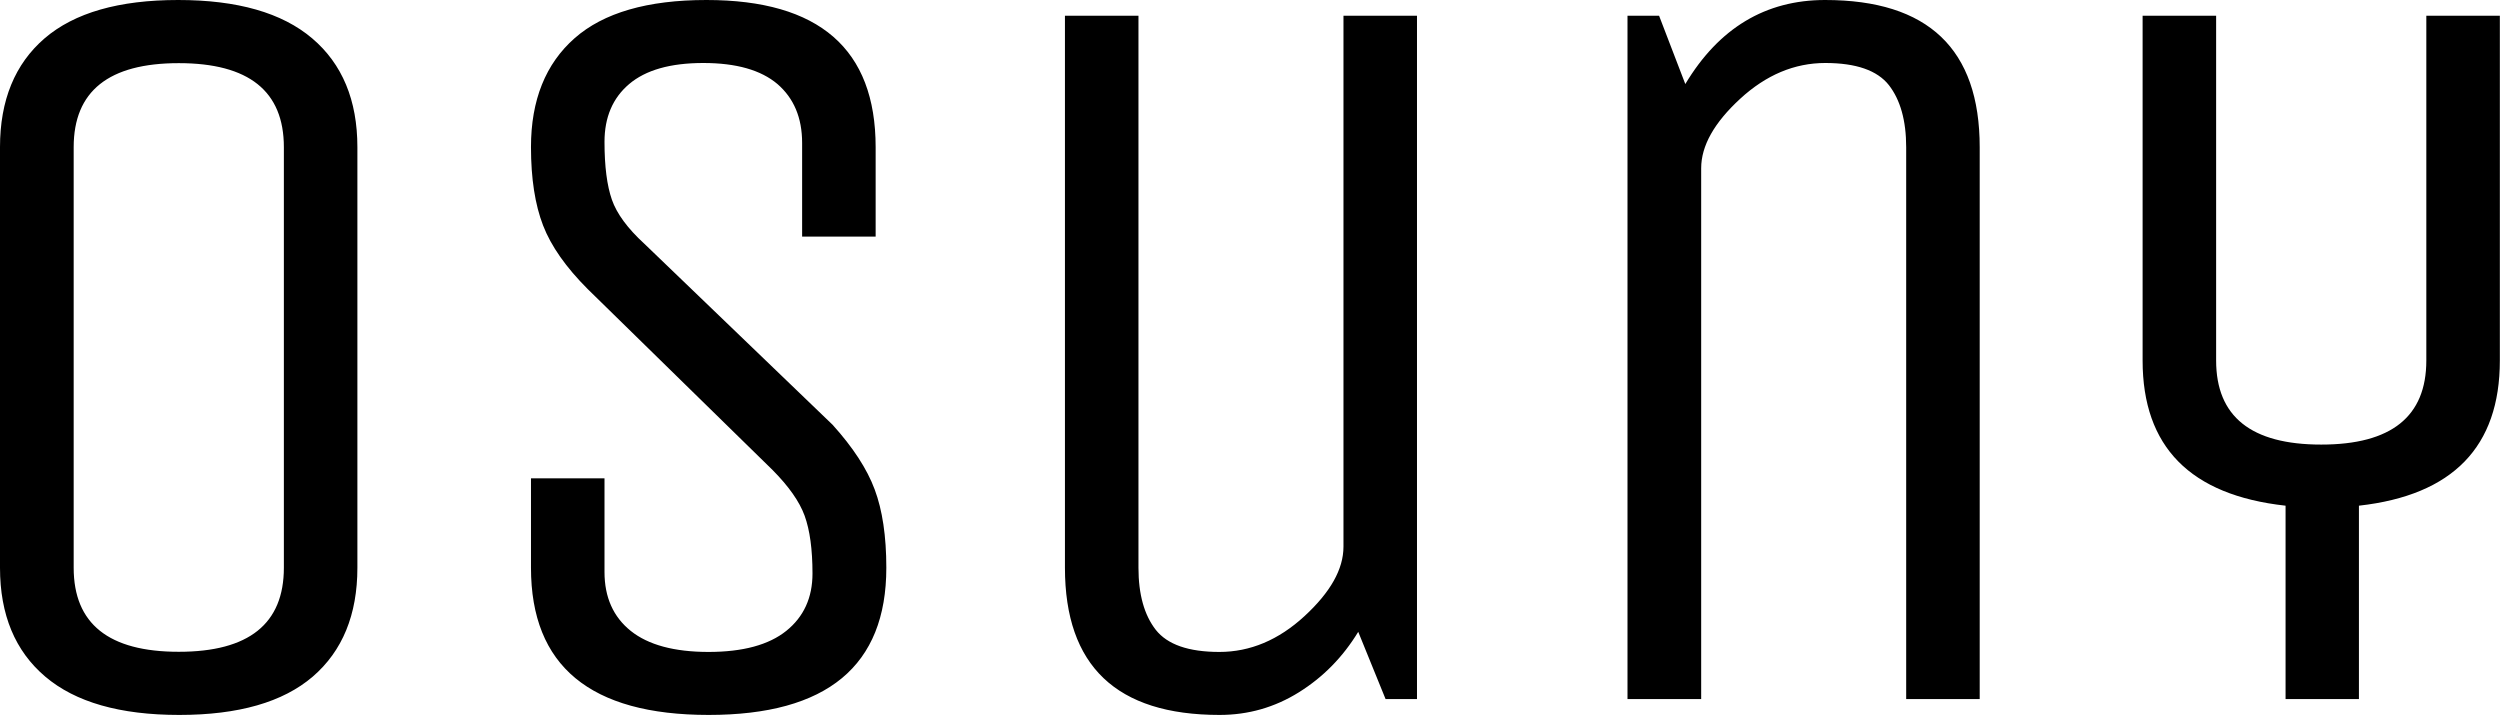
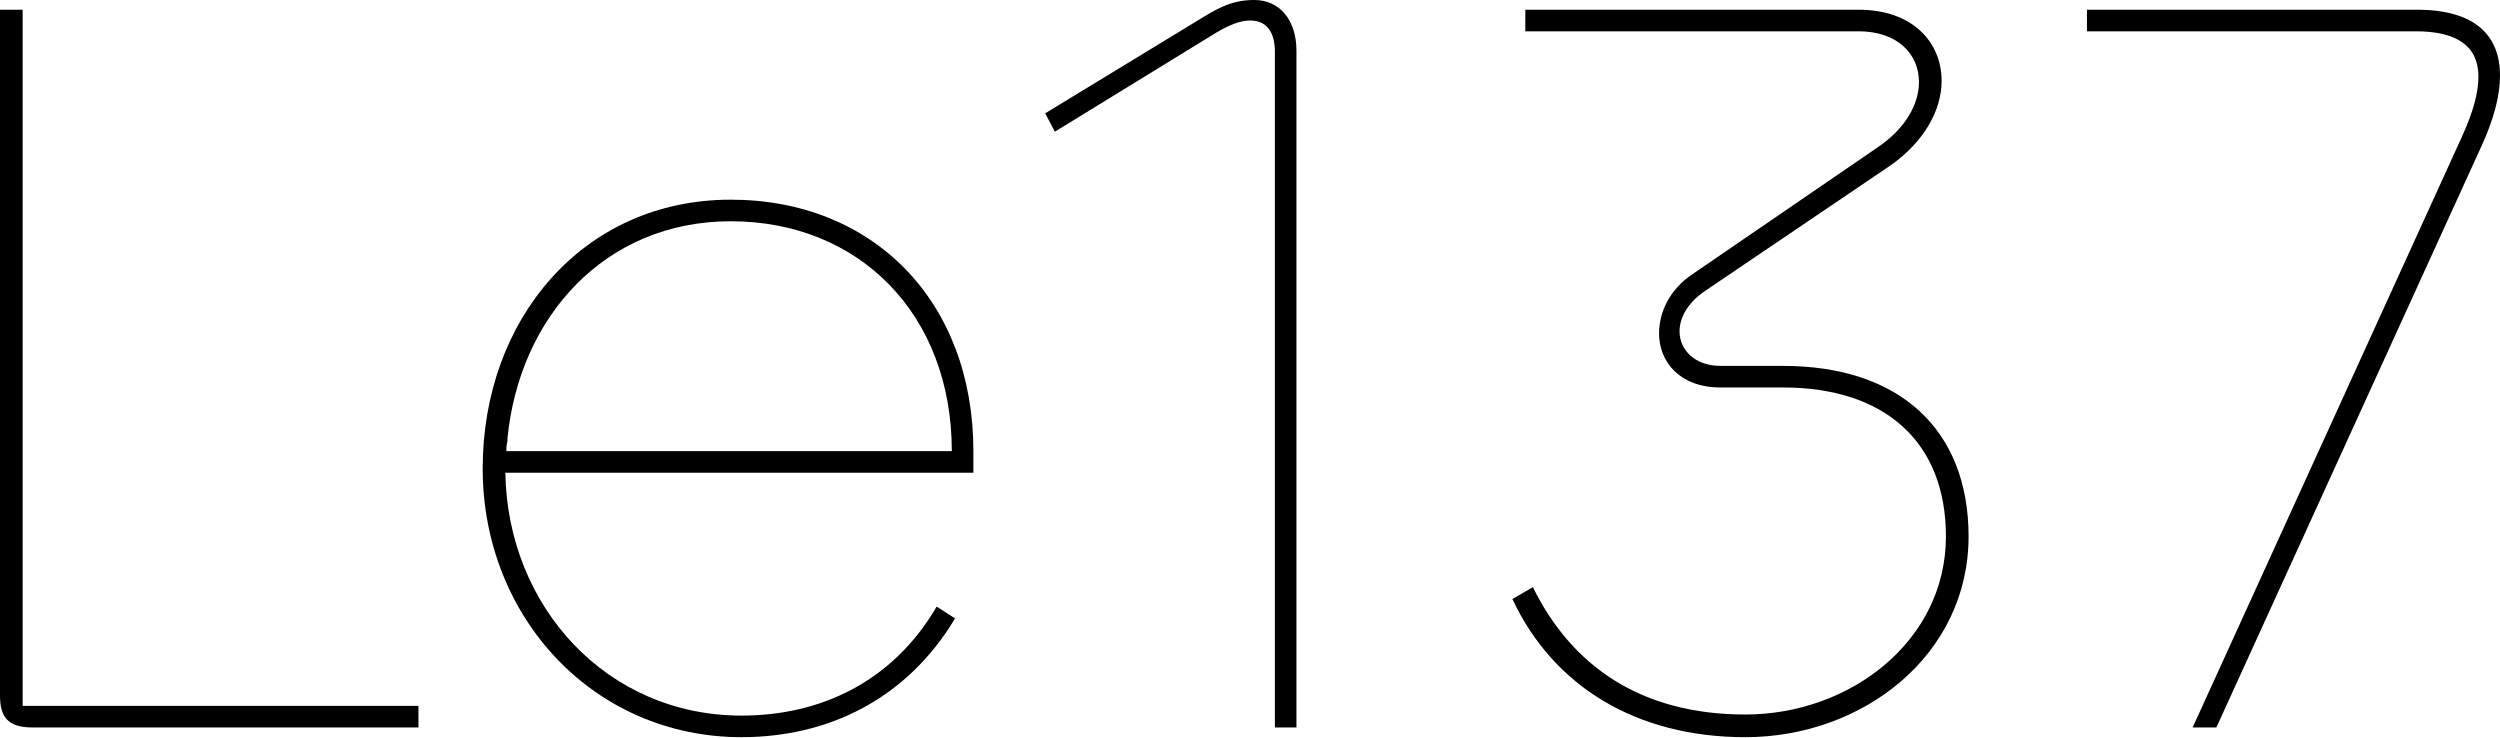
- <svg xmlns="http://www.w3.org/2000/svg" version="1.2" baseProfile="tiny" width="1591.4" height="455.1" overflow="visible" xml:space="preserve">
-   <switch>
-     <g>
-       <g fill="#000000">
-         <path d="M227.5 93.7v267.7c0 29.9-9.5 53-28.4 69.3-19 16.3-47.3 24.4-85 24.4S48 447 28.8 430.7C9.6 414.4 0 391.3 0 361.4V93.7c0-29.9 9.5-53 28.4-69.3C47.4 8.1 75.7 0 113.4 0s66.1 8.1 85.3 24.4c19.2 16.3 28.8 39.4 28.8 69.3zm-46.8 267.7V93.7c0-35.7-22.3-53.5-66.9-53.5-44.6 0-66.9 17.8-66.9 53.5v267.7c0 35.7 22.3 53.5 66.9 53.5 44.6 0 66.9-17.8 66.9-53.5zM564.2 361.4c0 62.5-37.7 93.7-113.1 93.7-75.4 0-113.1-31.2-113.1-93.7v-56.9h46.8v59.6c0 16.1 5.6 28.6 16.7 37.5 11.1 8.9 27.7 13.4 49.5 13.4 21.9 0 38.4-4.5 49.5-13.4 11.1-8.9 16.7-21.1 16.7-36.5 0-15.4-1.7-27.7-5-36.8-3.3-9.1-10.2-18.8-20.4-29.1L374.1 184c-13.8-13.8-23.3-27.3-28.4-40.5-5.1-13.2-7.7-29.8-7.7-49.9 0-29.9 9.3-53 27.8-69.3C384.2 8.1 412.2 0 449.7 0c71.8 0 107.7 31.2 107.7 93.7v56.9h-46.8V91c0-16.1-5.3-28.5-15.7-37.5-10.5-8.9-26.2-13.4-47.2-13.4-21 0-36.7 4.5-47.2 13.4s-15.7 21.2-15.7 36.8c0 15.6 1.6 27.9 4.7 36.8 3.1 8.9 10 18.3 20.7 28.1L530 270.4c12.9 14.3 21.9 28 26.8 41.2 4.9 13.1 7.4 29.7 7.4 49.8zM677.9 361.4V10h46.8v351.4c0 17 3.7 30.1 11 39.5 7.4 9.4 20.9 14.1 40.5 14.1s37.7-7.6 54.2-22.8c16.5-15.2 24.8-29.9 24.8-44.2V10H902v435h-20l-17.4-42.8c-9.8 16.1-22.4 28.9-37.8 38.5-15.4 9.6-32.2 14.4-50.5 14.4-65.6 0-98.4-31.2-98.4-93.7zM1082.8 445H1036V10h20.1l16.7 43.5c21.4-35.7 51.1-53.5 89-53.5 65.6 0 98.4 31.2 98.4 93.7V445h-46.8V93.7c0-16.9-3.7-30.1-11-39.5-7.4-9.4-20.9-14.1-40.5-14.1s-37.7 7.6-54.2 22.8c-16.5 15.2-24.8 29.9-24.8 44.2V445zM1501.7 445h-46.8V321.9c-60.7-6.7-91-37.5-91-92.4V10h46.8v219.5c0 35.7 22.3 53.5 66.9 53.5 44.6 0 66.9-17.8 66.9-53.5V10h46.8v219.5c0 54.9-29.9 85.7-89.7 92.4V445z" />
-       </g>
-     </g>
-   </switch>
+ <svg xmlns="http://www.w3.org/2000/svg" width="1014" height="299" viewBox="0 0 1014 299" fill="none">
+   <path d="M9.186 3.94V286.305H169.718V295.06H13.123C2.624 295.06 0 290.245 0 281.927V3.94H9.186Z" fill="black" />
+   <path d="M300.758 299C240.832 299 195.778 250.407 195.778 189.994C195.778 129.581 236.458 80.988 296.384 80.988C354.123 80.988 394.803 122.139 394.803 182.99V191.745H204.964C205.839 246.029 246.081 290.245 300.758 290.245C332.689 290.245 361.996 276.673 379.93 246.029L387.367 250.845C367.683 283.678 335.751 299 300.758 299ZM205.401 182.99H386.054C386.054 127.392 348.437 89.744 296.384 89.744C245.206 89.744 210.65 128.706 205.839 177.736V178.612C205.401 181.676 205.401 179.925 205.401 182.99Z" fill="black" />
+   <path d="M525.84 295.06H517.091V21.013C517.091 12.258 513.155 8.318 507.031 8.318C503.094 8.318 498.72 10.069 493.471 13.133L427.858 53.408L423.922 45.966L488.659 6.567C495.221 2.627 500.47 0 508.78 0C518.841 0 525.84 7.88 525.84 20.575V295.06Z" fill="black" />
+   <path d="M618.675 12.695V3.94H753.836C775.707 3.94 787.517 17.073 787.517 32.833C787.517 44.653 780.519 57.349 766.959 66.98L691.286 118.199C684.287 123.015 681.225 129.143 681.225 134.397C681.225 141.839 687.349 148.406 697.847 148.406H723.217C770.458 148.406 798.453 174.234 798.453 217.574C798.453 265.729 755.586 299 707.908 299C663.728 299 630.047 278.425 613.426 242.965L621.736 238.149C637.483 270.107 665.478 289.807 707.908 289.807C750.337 289.807 789.267 260.038 789.267 217.574C789.267 179.488 764.772 157.161 723.217 157.161H697.847C681.225 157.161 672.914 146.654 672.914 135.272C672.914 126.517 677.288 117.324 686.474 111.195L761.272 59.975C773.083 52.095 778.332 42.026 778.332 33.271C778.332 21.889 769.583 12.695 753.836 12.695H618.675Z" fill="black" />
+   <path d="M898.959 295.06H889.336L998.69 55.16C1003.06 45.529 1005.25 37.649 1005.25 31.082C1005.25 18.387 996.066 12.695 979.882 12.695H846.469V3.94H980.319C1003.94 3.94 1014 14.447 1014 30.644C1014 38.962 1011.38 48.593 1006.56 59.1L898.959 295.06Z" fill="black" />
</svg>
